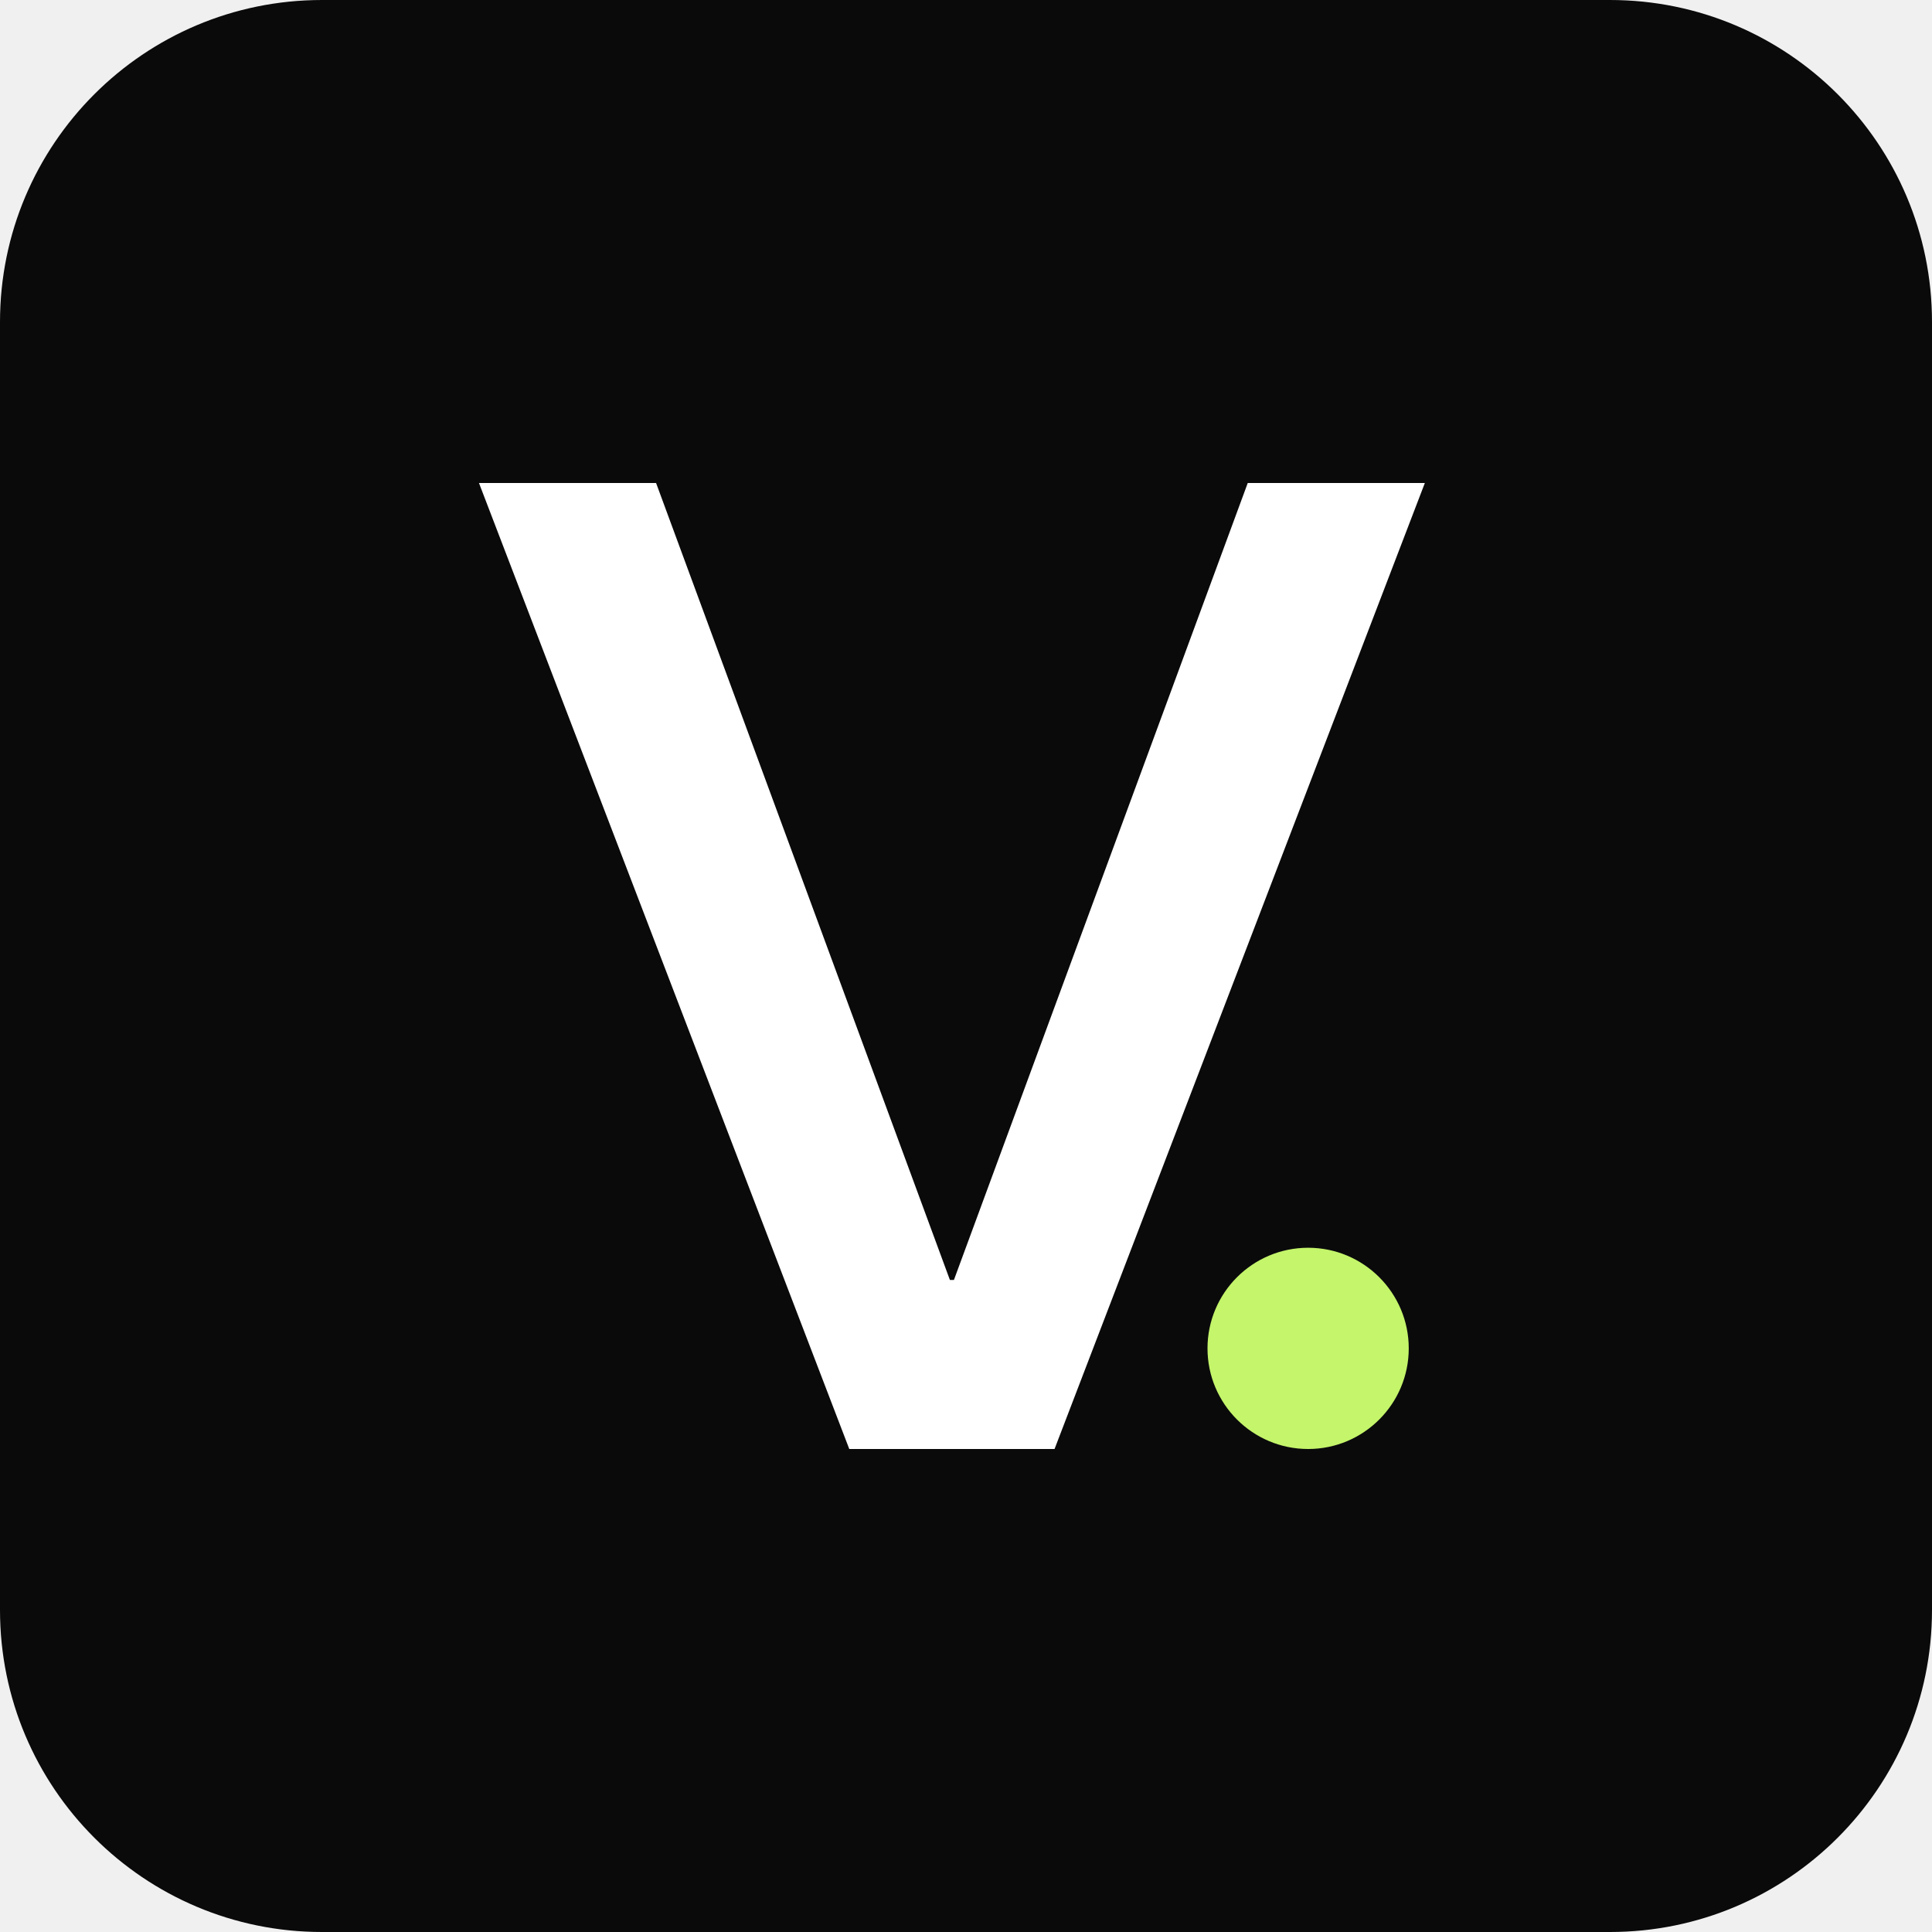
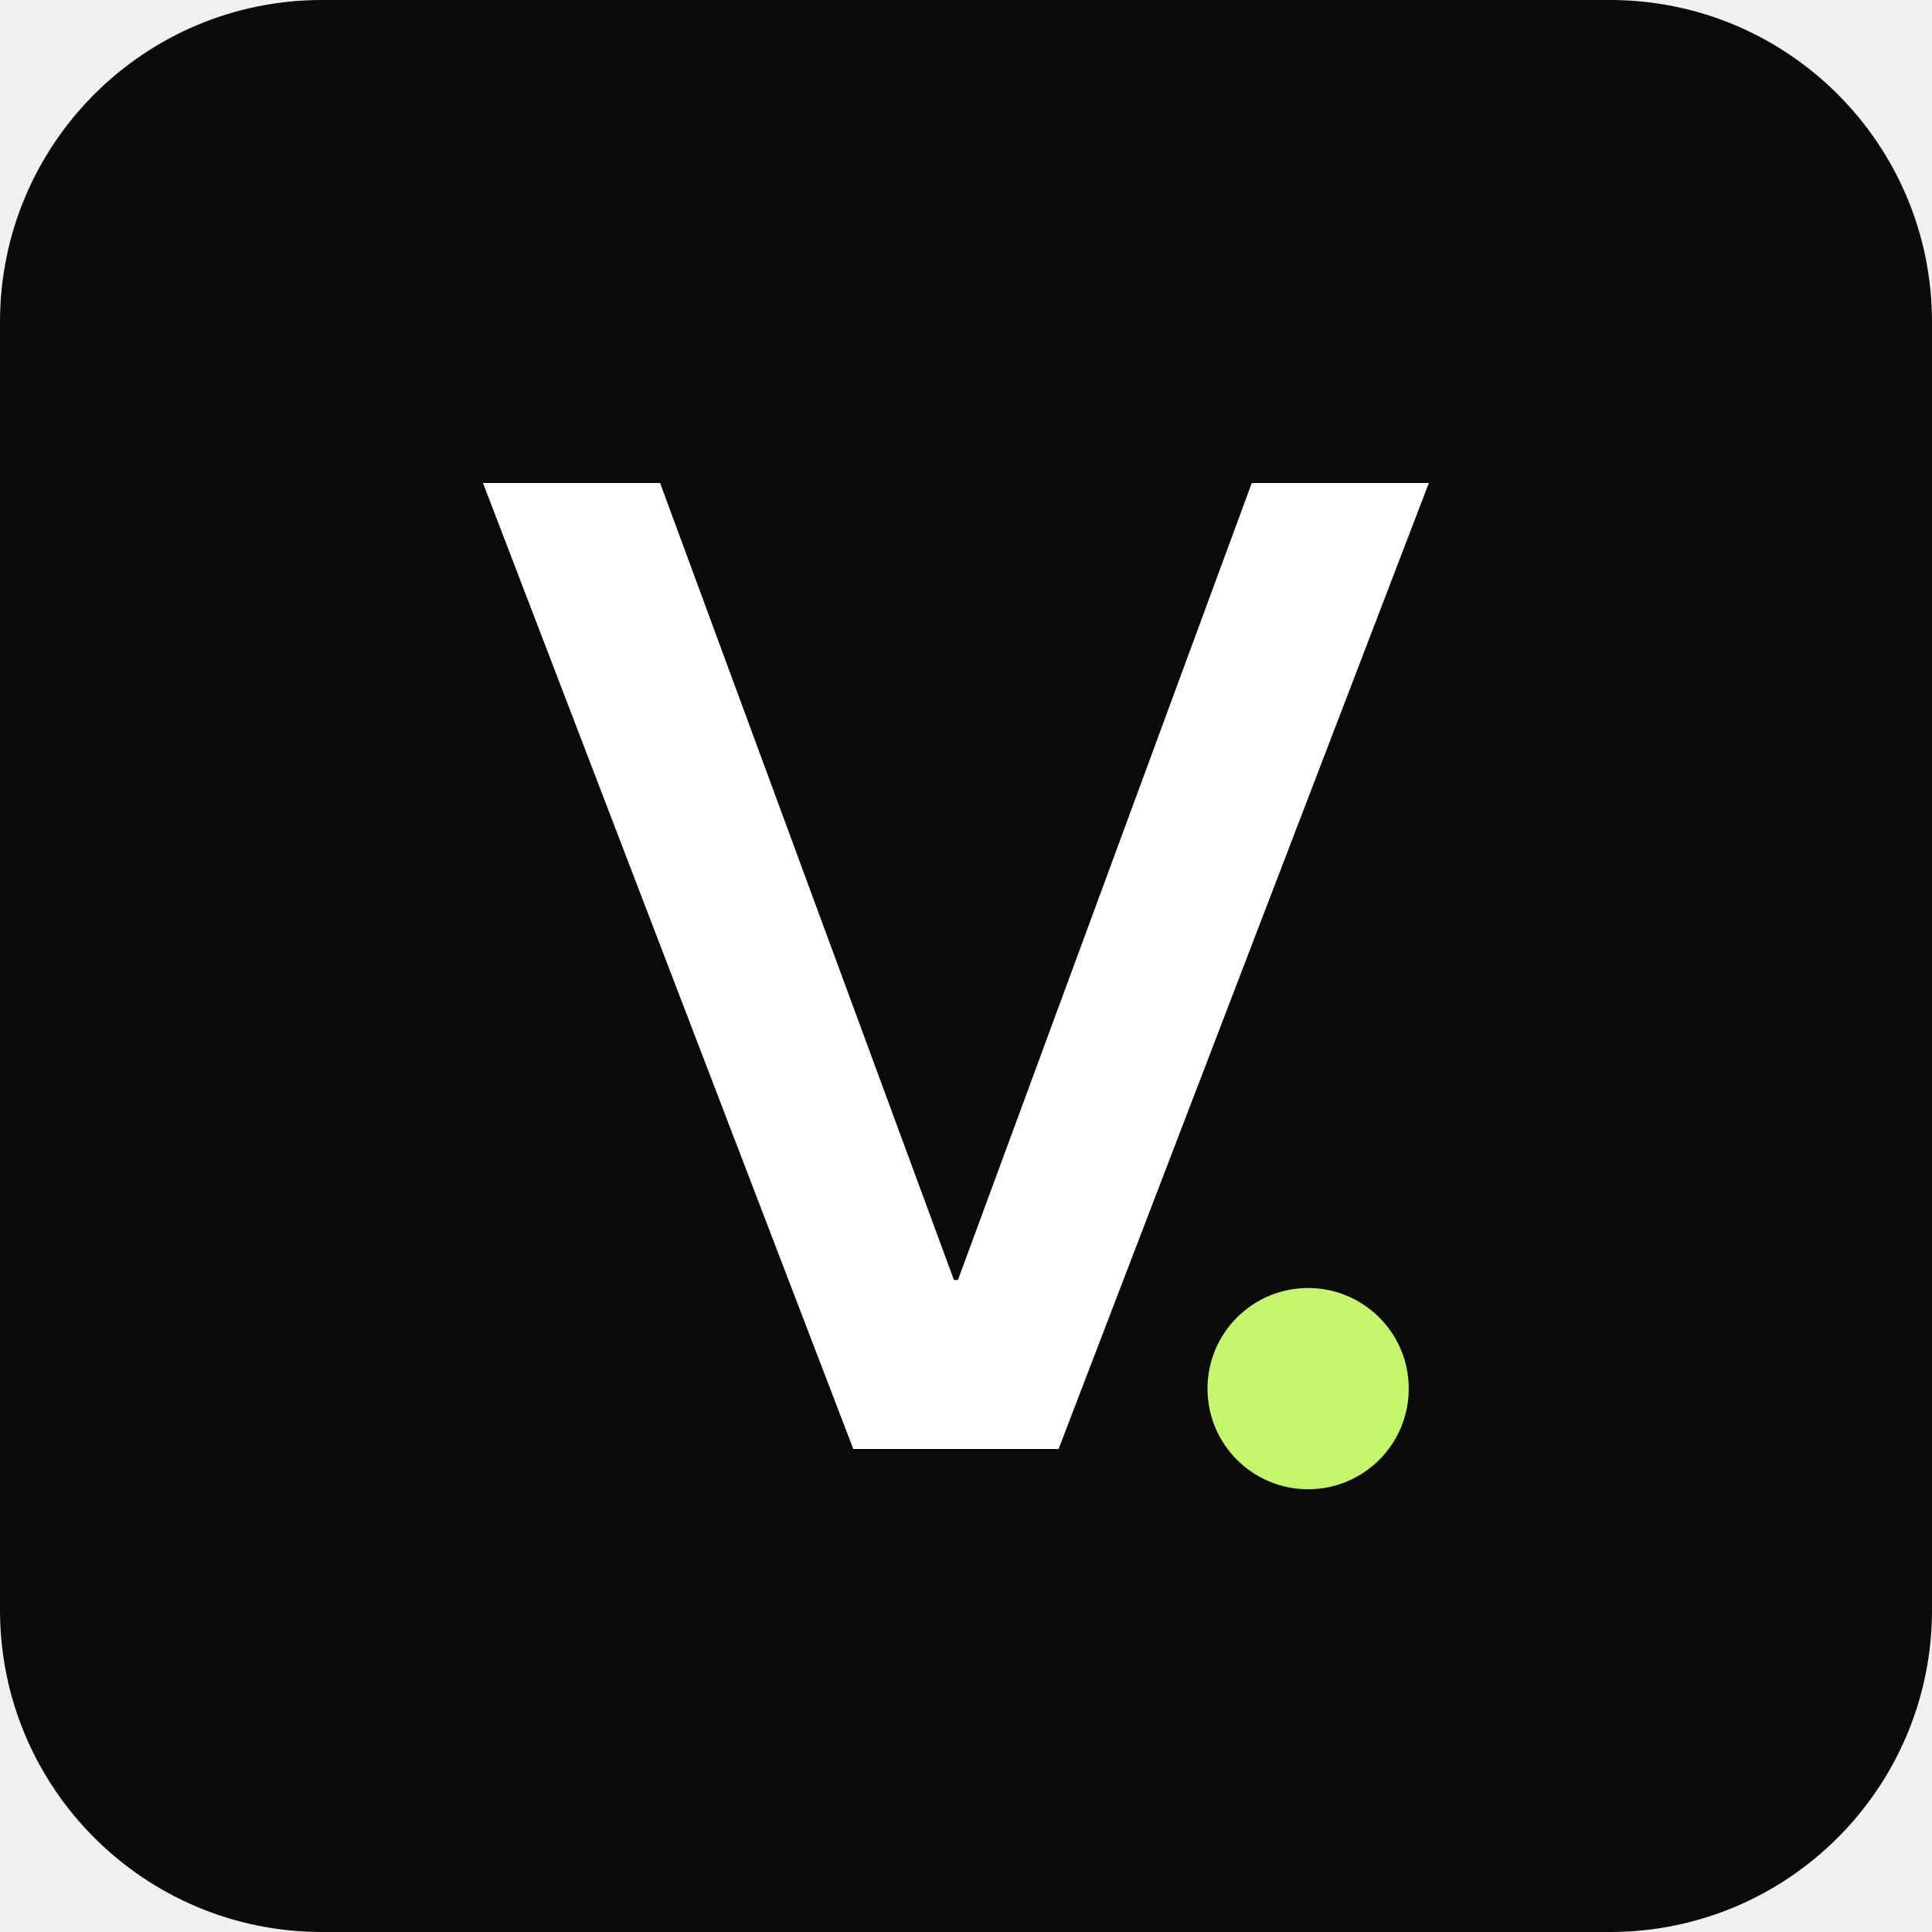
<svg xmlns="http://www.w3.org/2000/svg" viewBox="0 0 48 48">
  <path d="M40 0H8C3.58 0 0 3.58 0 8V40C0 44.42 3.58 48 8 48H40C44.42 48 48 44.42 48 40V8C48 3.58 44.42 0 40 0Z" fill="#0A0A0B" />
-   <path d="M21.1 36L11.9 12H16.3L23.6 31.8H23.7L31 12H35.4L26.2 36H21.1Z" fill="white" />
-   <path d="M32.5 36C33.88 36 35 34.88 35 33.5C35 32.12 33.88 31 32.5 31C31.12 31 30 32.12 30 33.5C30 34.88 31.12 36 32.5 36Z" fill="#C4F56A" />
+   <path d="M21.2 36L12 12H16.4L23.7 31.8H23.8L31.1 12H35.5L26.3 36H21.2Z" fill="white" />
+   <path d="M32.5 37C33.881 37 35 35.881 35 34.5C35 33.119 33.881 32 32.5 32C31.119 32 30 33.119 30 34.5C30 35.881 31.119 37 32.5 37Z" fill="#C4F56A" />
</svg>
